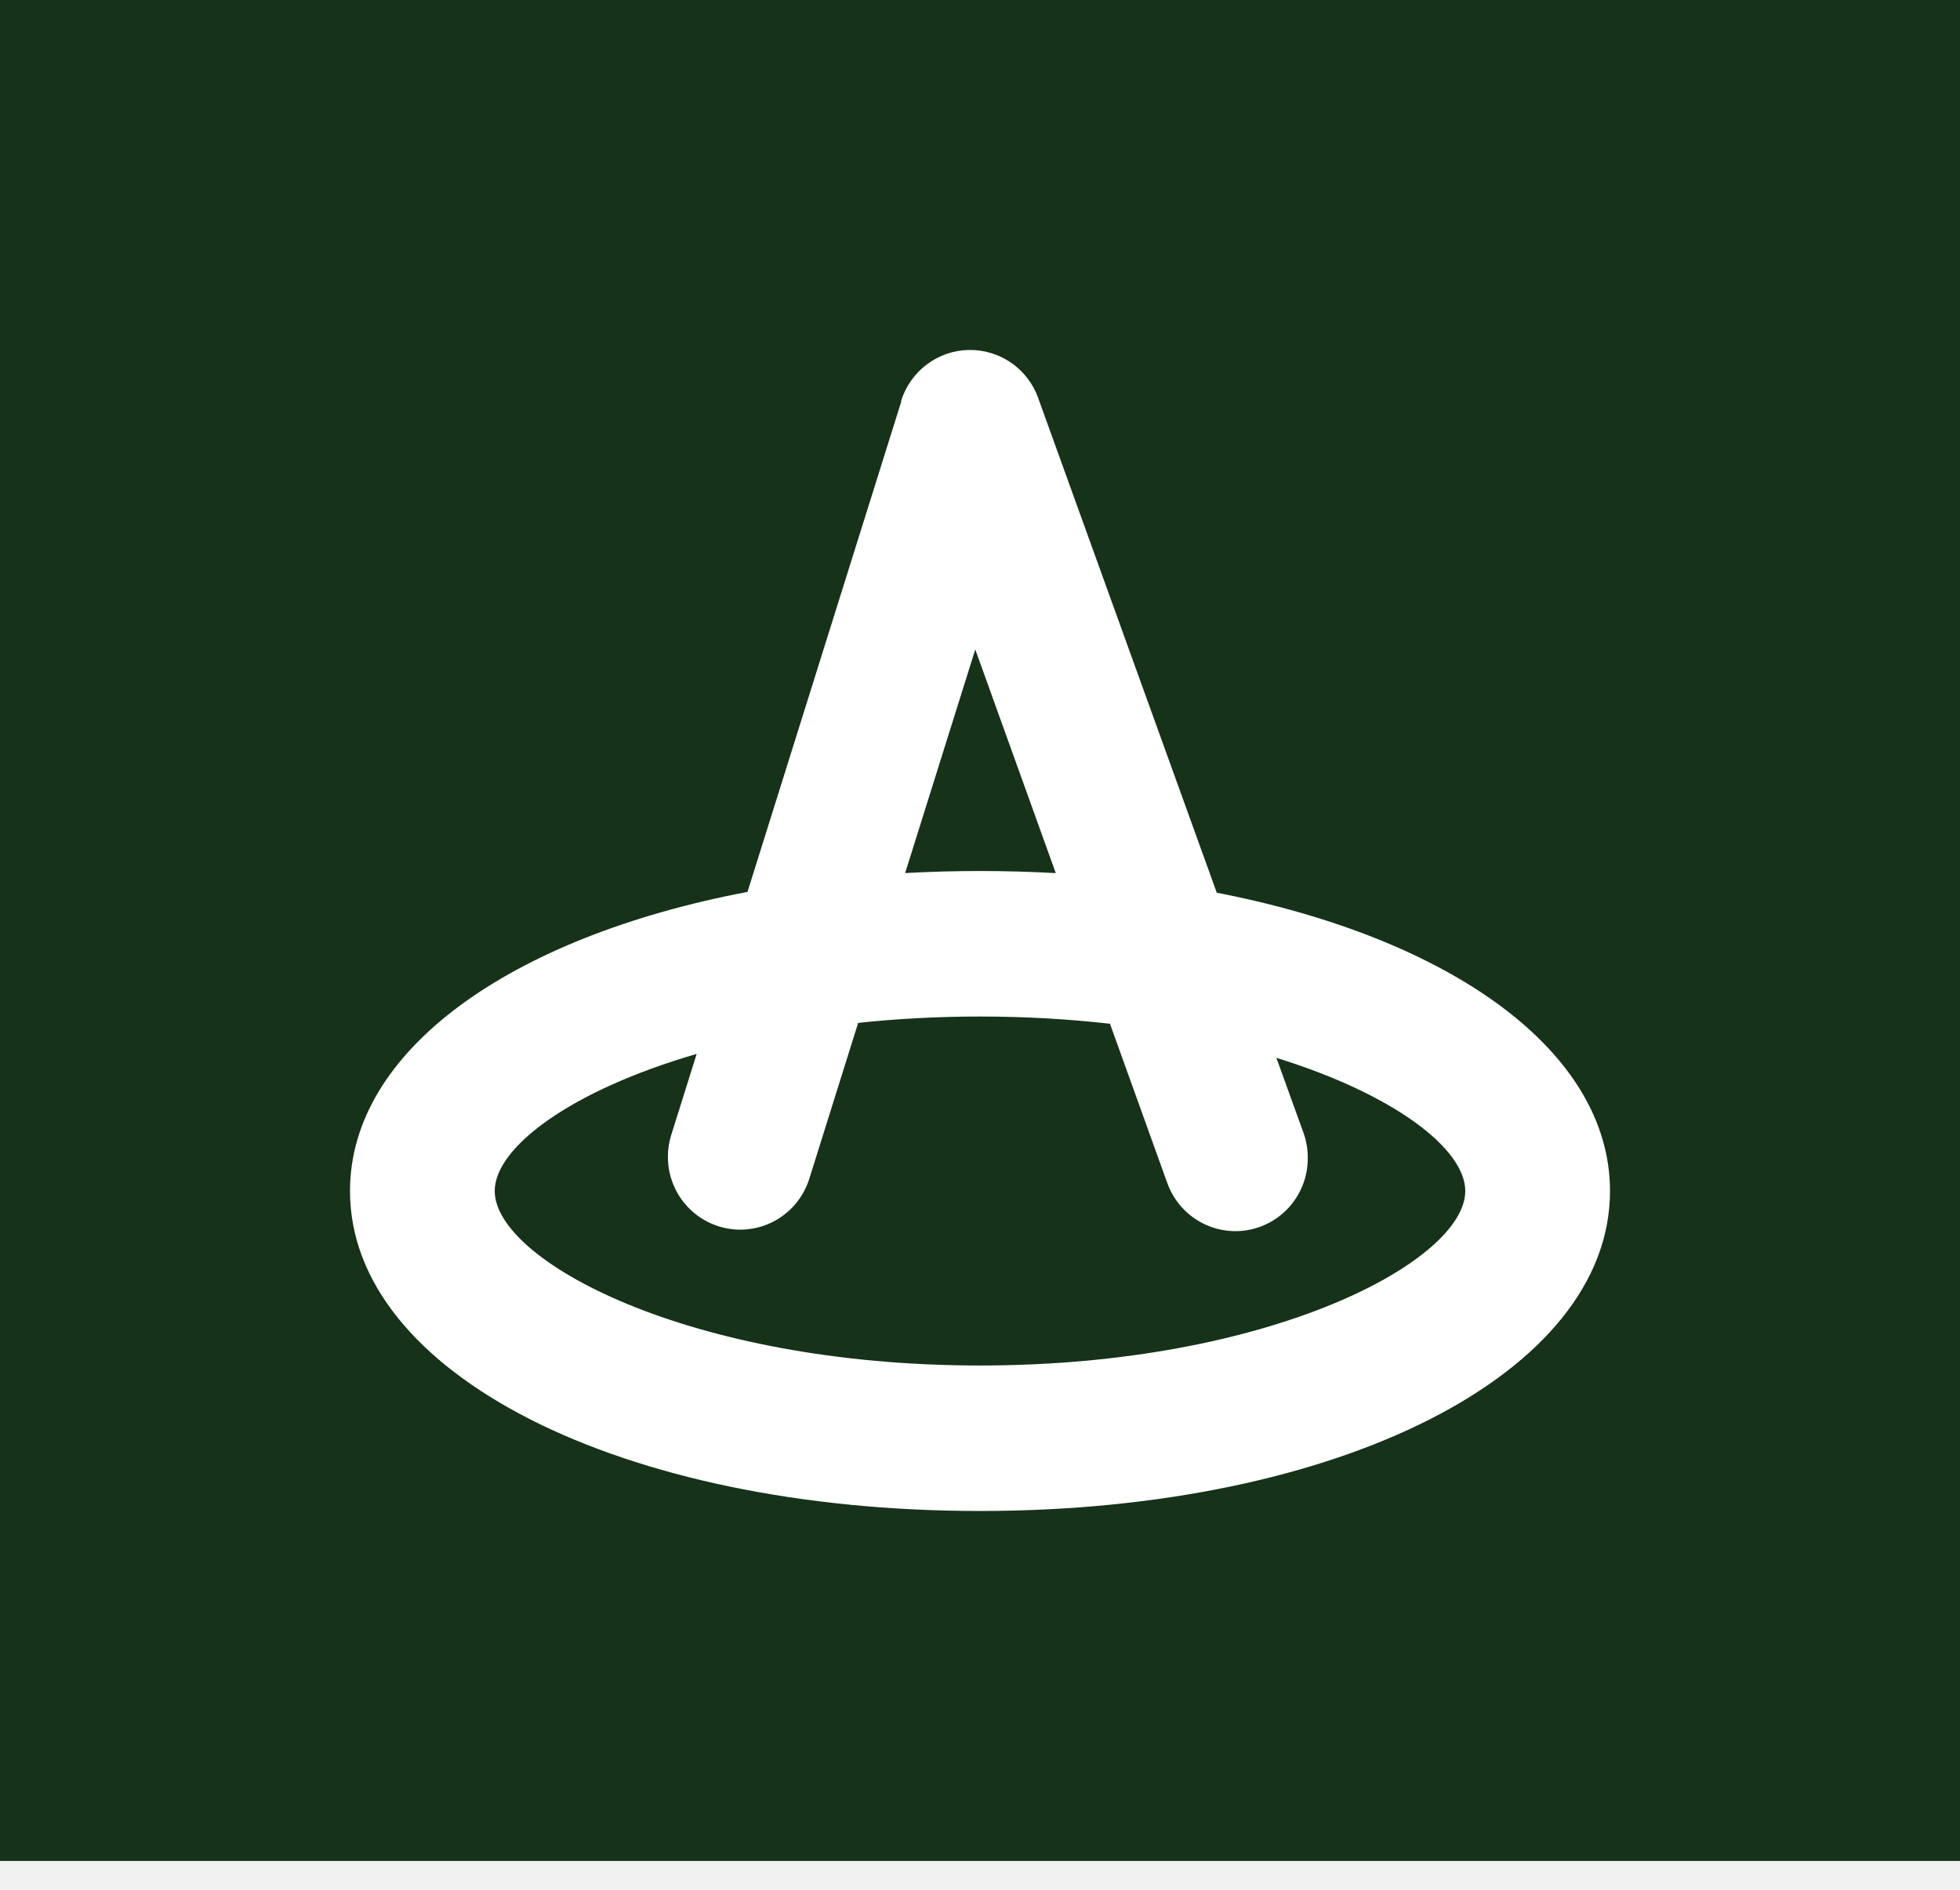
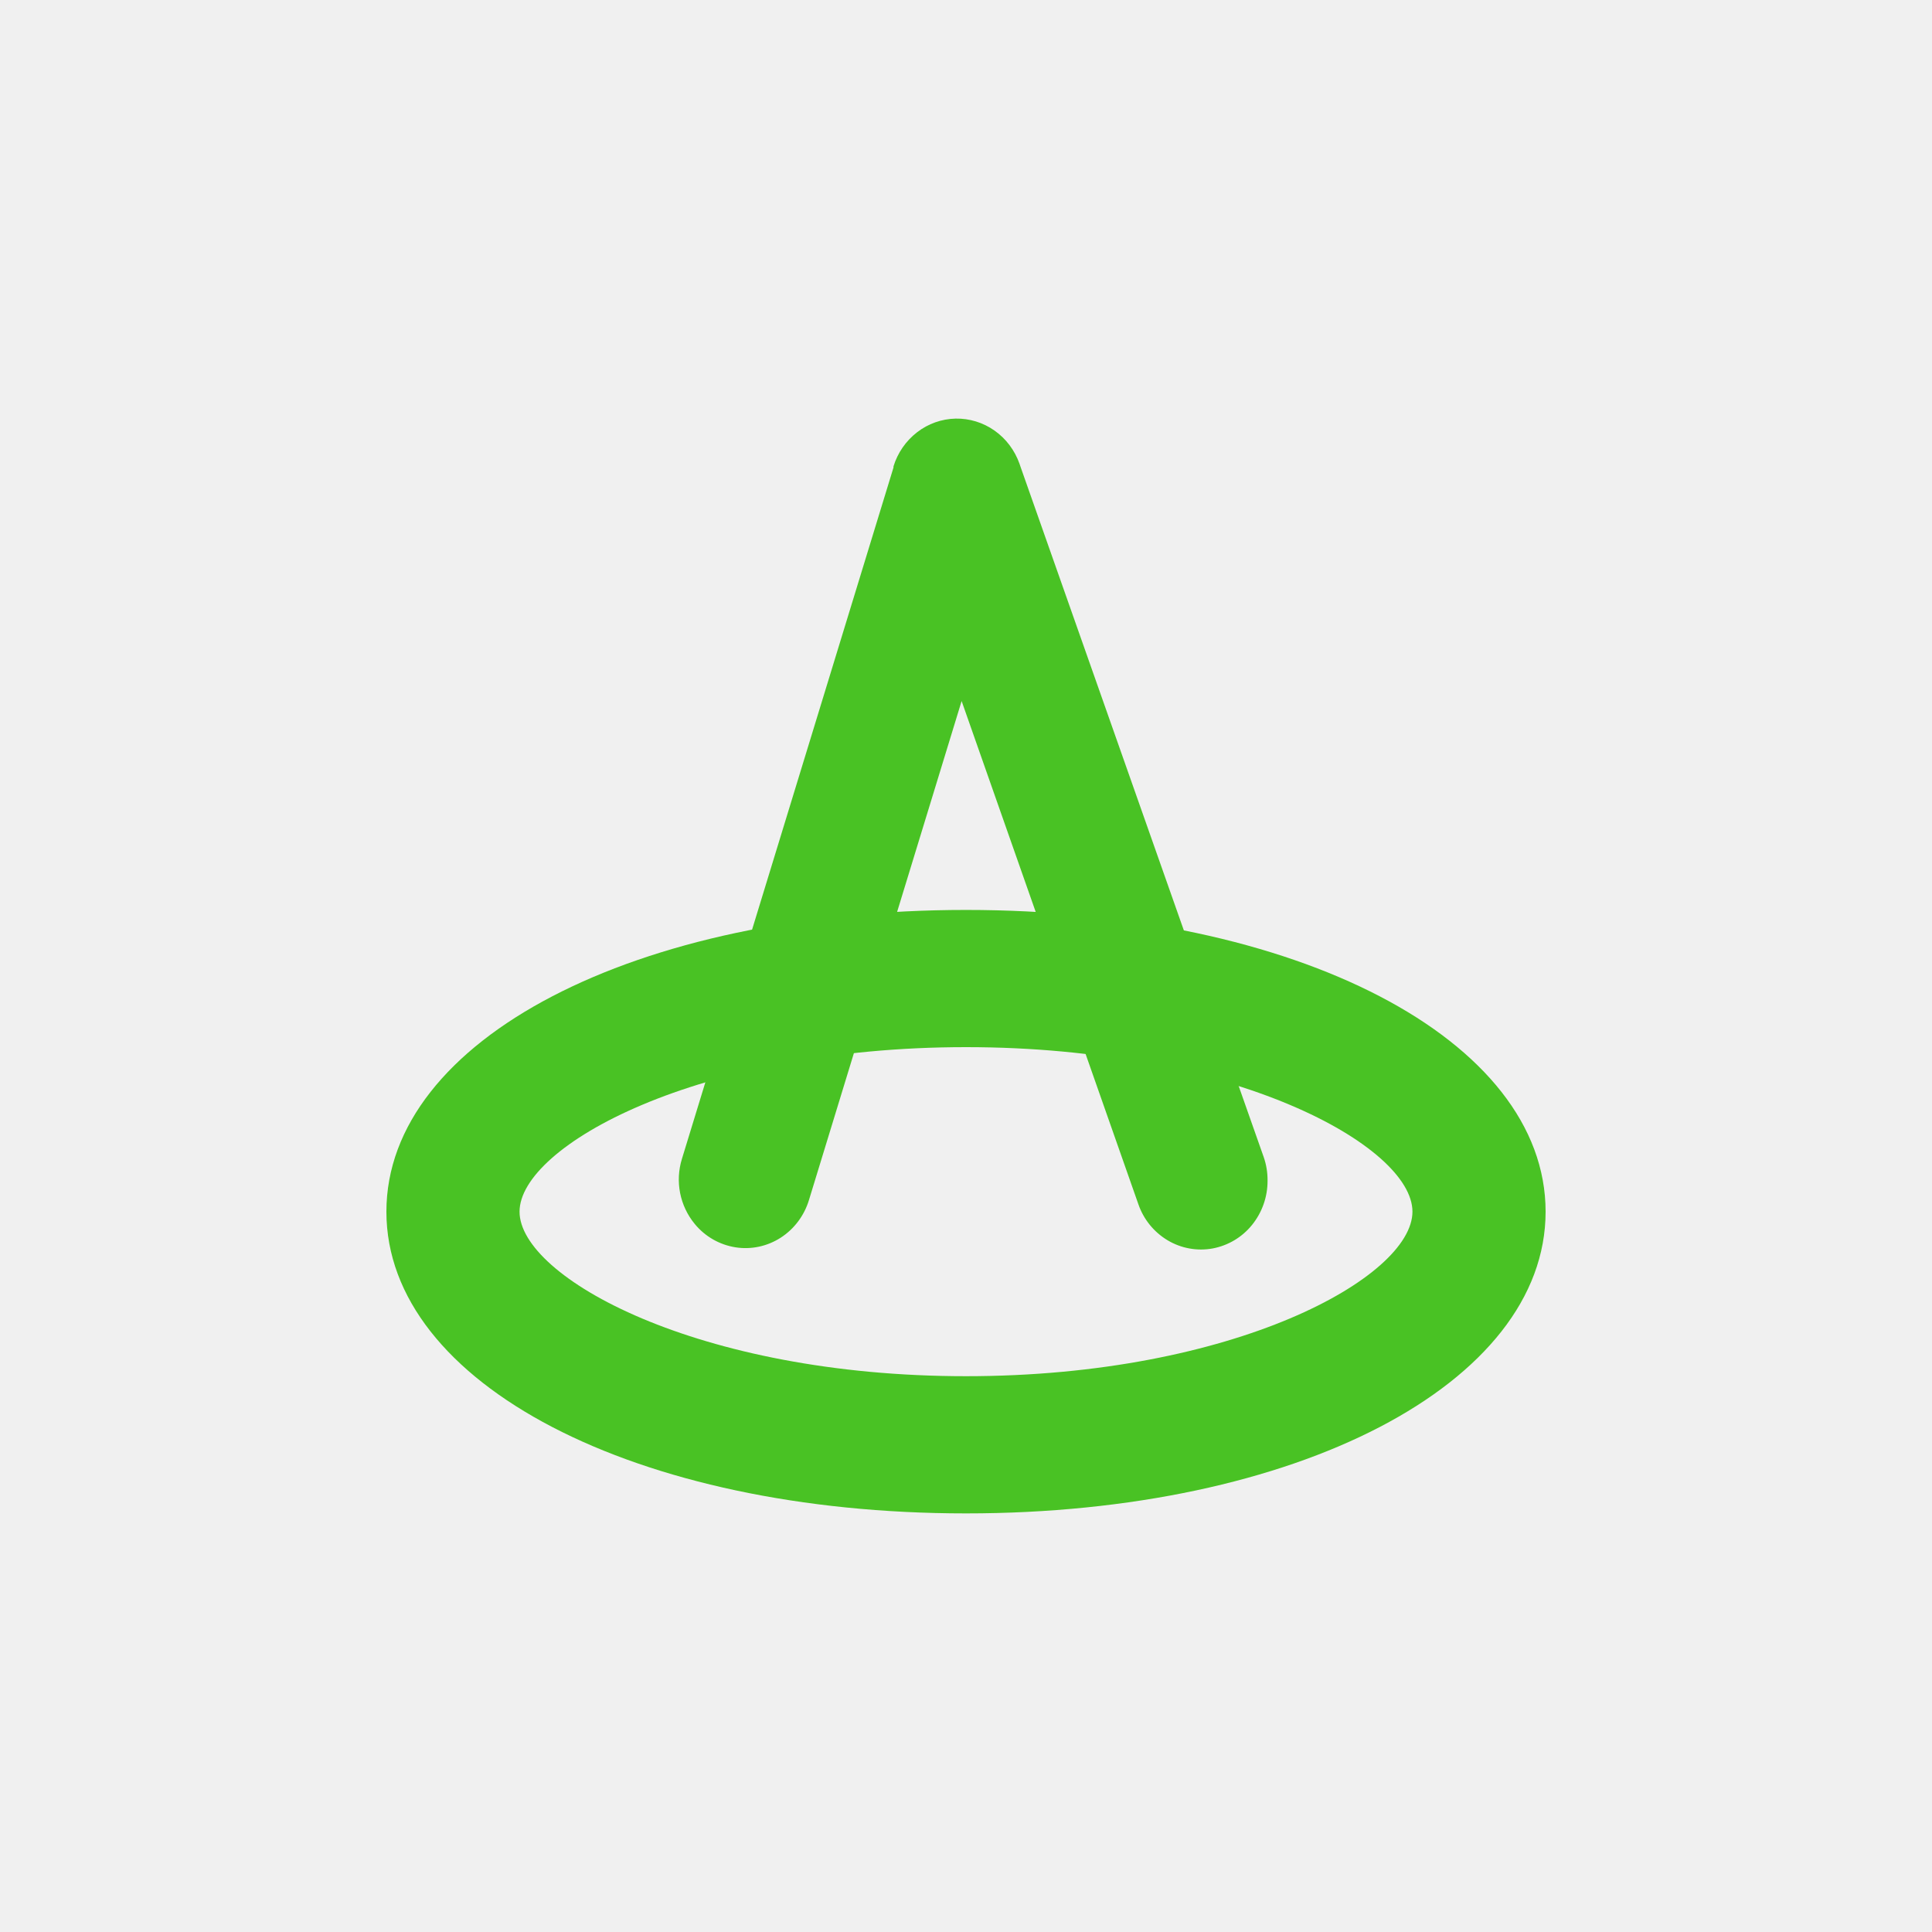
- <svg xmlns="http://www.w3.org/2000/svg" width="56" height="54" viewBox="0 0 56 54" fill="none">
-   <rect width="56" height="53.176" fill="#163219" />
-   <path fill-rule="evenodd" clip-rule="evenodd" d="M36.885 34.432C37.197 34.056 37.367 33.581 37.365 33.092C37.367 32.851 37.327 32.612 37.248 32.385L37.211 32.283L36.468 30.227C39.869 31.282 41.865 32.841 41.865 34.033C41.865 36.017 36.335 39.019 28 39.019C19.665 39.019 14.135 36.017 14.135 34.033C14.135 32.798 16.278 31.169 19.905 30.115L19.18 32.426C19.115 32.629 19.082 32.841 19.083 33.054C19.082 33.551 19.258 34.033 19.58 34.41C19.902 34.788 20.348 35.037 20.837 35.113C21.326 35.188 21.825 35.085 22.245 34.822C22.665 34.558 22.977 34.152 23.124 33.678L24.519 29.229C25.613 29.112 26.776 29.047 28 29.047C29.311 29.047 30.552 29.122 31.714 29.254L33.353 33.81C33.52 34.27 33.842 34.657 34.264 34.901C34.686 35.146 35.18 35.233 35.66 35.148C36.139 35.062 36.573 34.808 36.885 34.432ZM34.765 25.509C41.479 26.813 46 30.049 46 34.033C46 39.245 38.259 43.176 28 43.176C17.737 43.176 10 39.245 10 34.033C10 30.024 14.575 26.774 21.357 25.486L25.748 11.482V11.448C25.879 11.035 26.135 10.673 26.481 10.413C26.827 10.153 27.245 10.009 27.677 10C28.108 9.992 28.532 10.119 28.888 10.364C29.244 10.61 29.514 10.961 29.662 11.369L29.692 11.456L34.765 25.509ZM25.861 24.948L27.865 18.558L30.165 24.949C29.457 24.91 28.735 24.889 28 24.889C27.274 24.889 26.56 24.909 25.861 24.948Z" fill="white" />
+ <svg xmlns="http://www.w3.org/2000/svg" width="60" height="60" fill="none">
+   <path fill="#49C224" d="M30 47c-10.263 0-18-4.029-18-9.37 0-5.342 7.737-9.371 18-9.371s18 4.029 18 9.37C48 42.972 40.26 47 30 47m0-14.48c-8.335 0-13.865 3.076-13.865 5.11 0 2.033 5.53 5.109 13.865 5.109s13.865-3.076 13.865-5.11c0-2.033-5.53-5.109-13.865-5.109" />
+   <path fill="#49C224" d="M39.365 36.665a2.17 2.17 0 0 1-.48 1.374 2.06 2.06 0 0 1-1.225.733 2.02 2.02 0 0 1-1.396-.252 2.1 2.1 0 0 1-.91-1.119l-5.49-15.63-4.74 15.494c-.147.487-.46.903-.879 1.173-.42.27-.92.376-1.408.298a2.05 2.05 0 0 1-1.257-.72 2.17 2.17 0 0 1-.4-2.033l6.568-21.464v-.035a2.13 2.13 0 0 1 .733-1.06A2.03 2.03 0 0 1 29.677 13c.431-.008.855.122 1.21.373.357.252.627.612.775 1.03l.03.089 7.519 21.344.037.105c.08.232.119.477.117.724" />
</svg>
